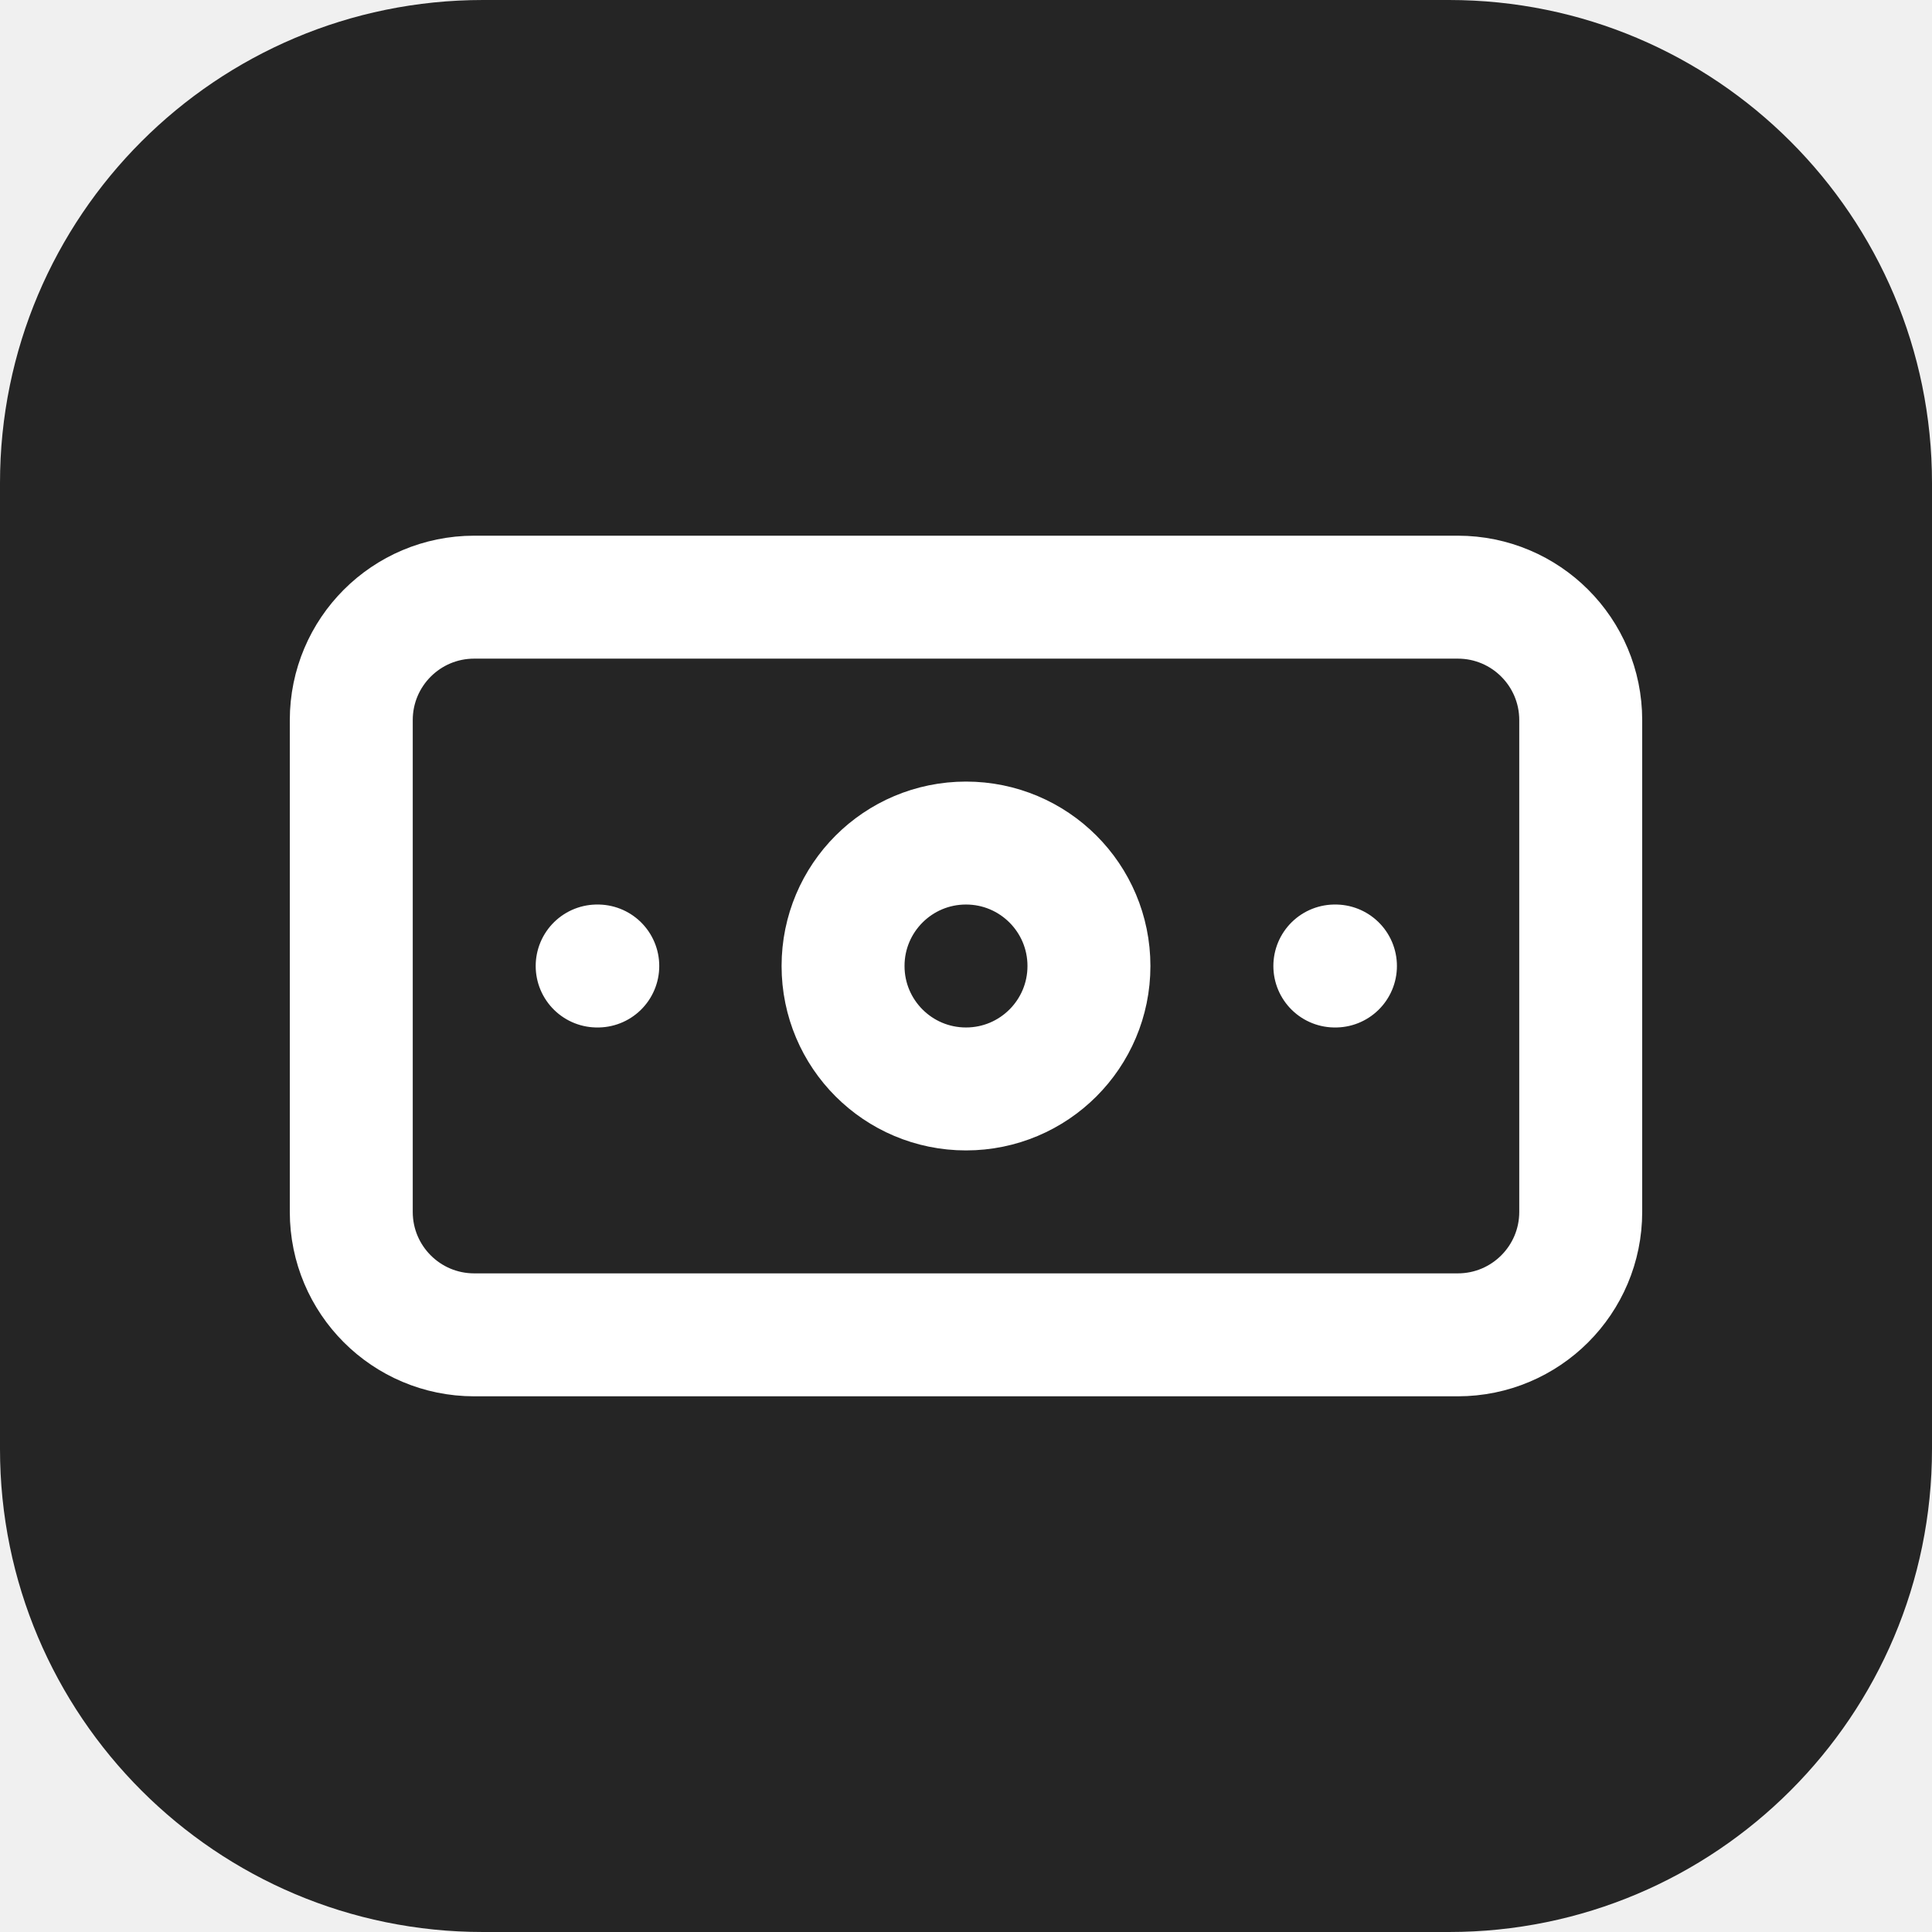
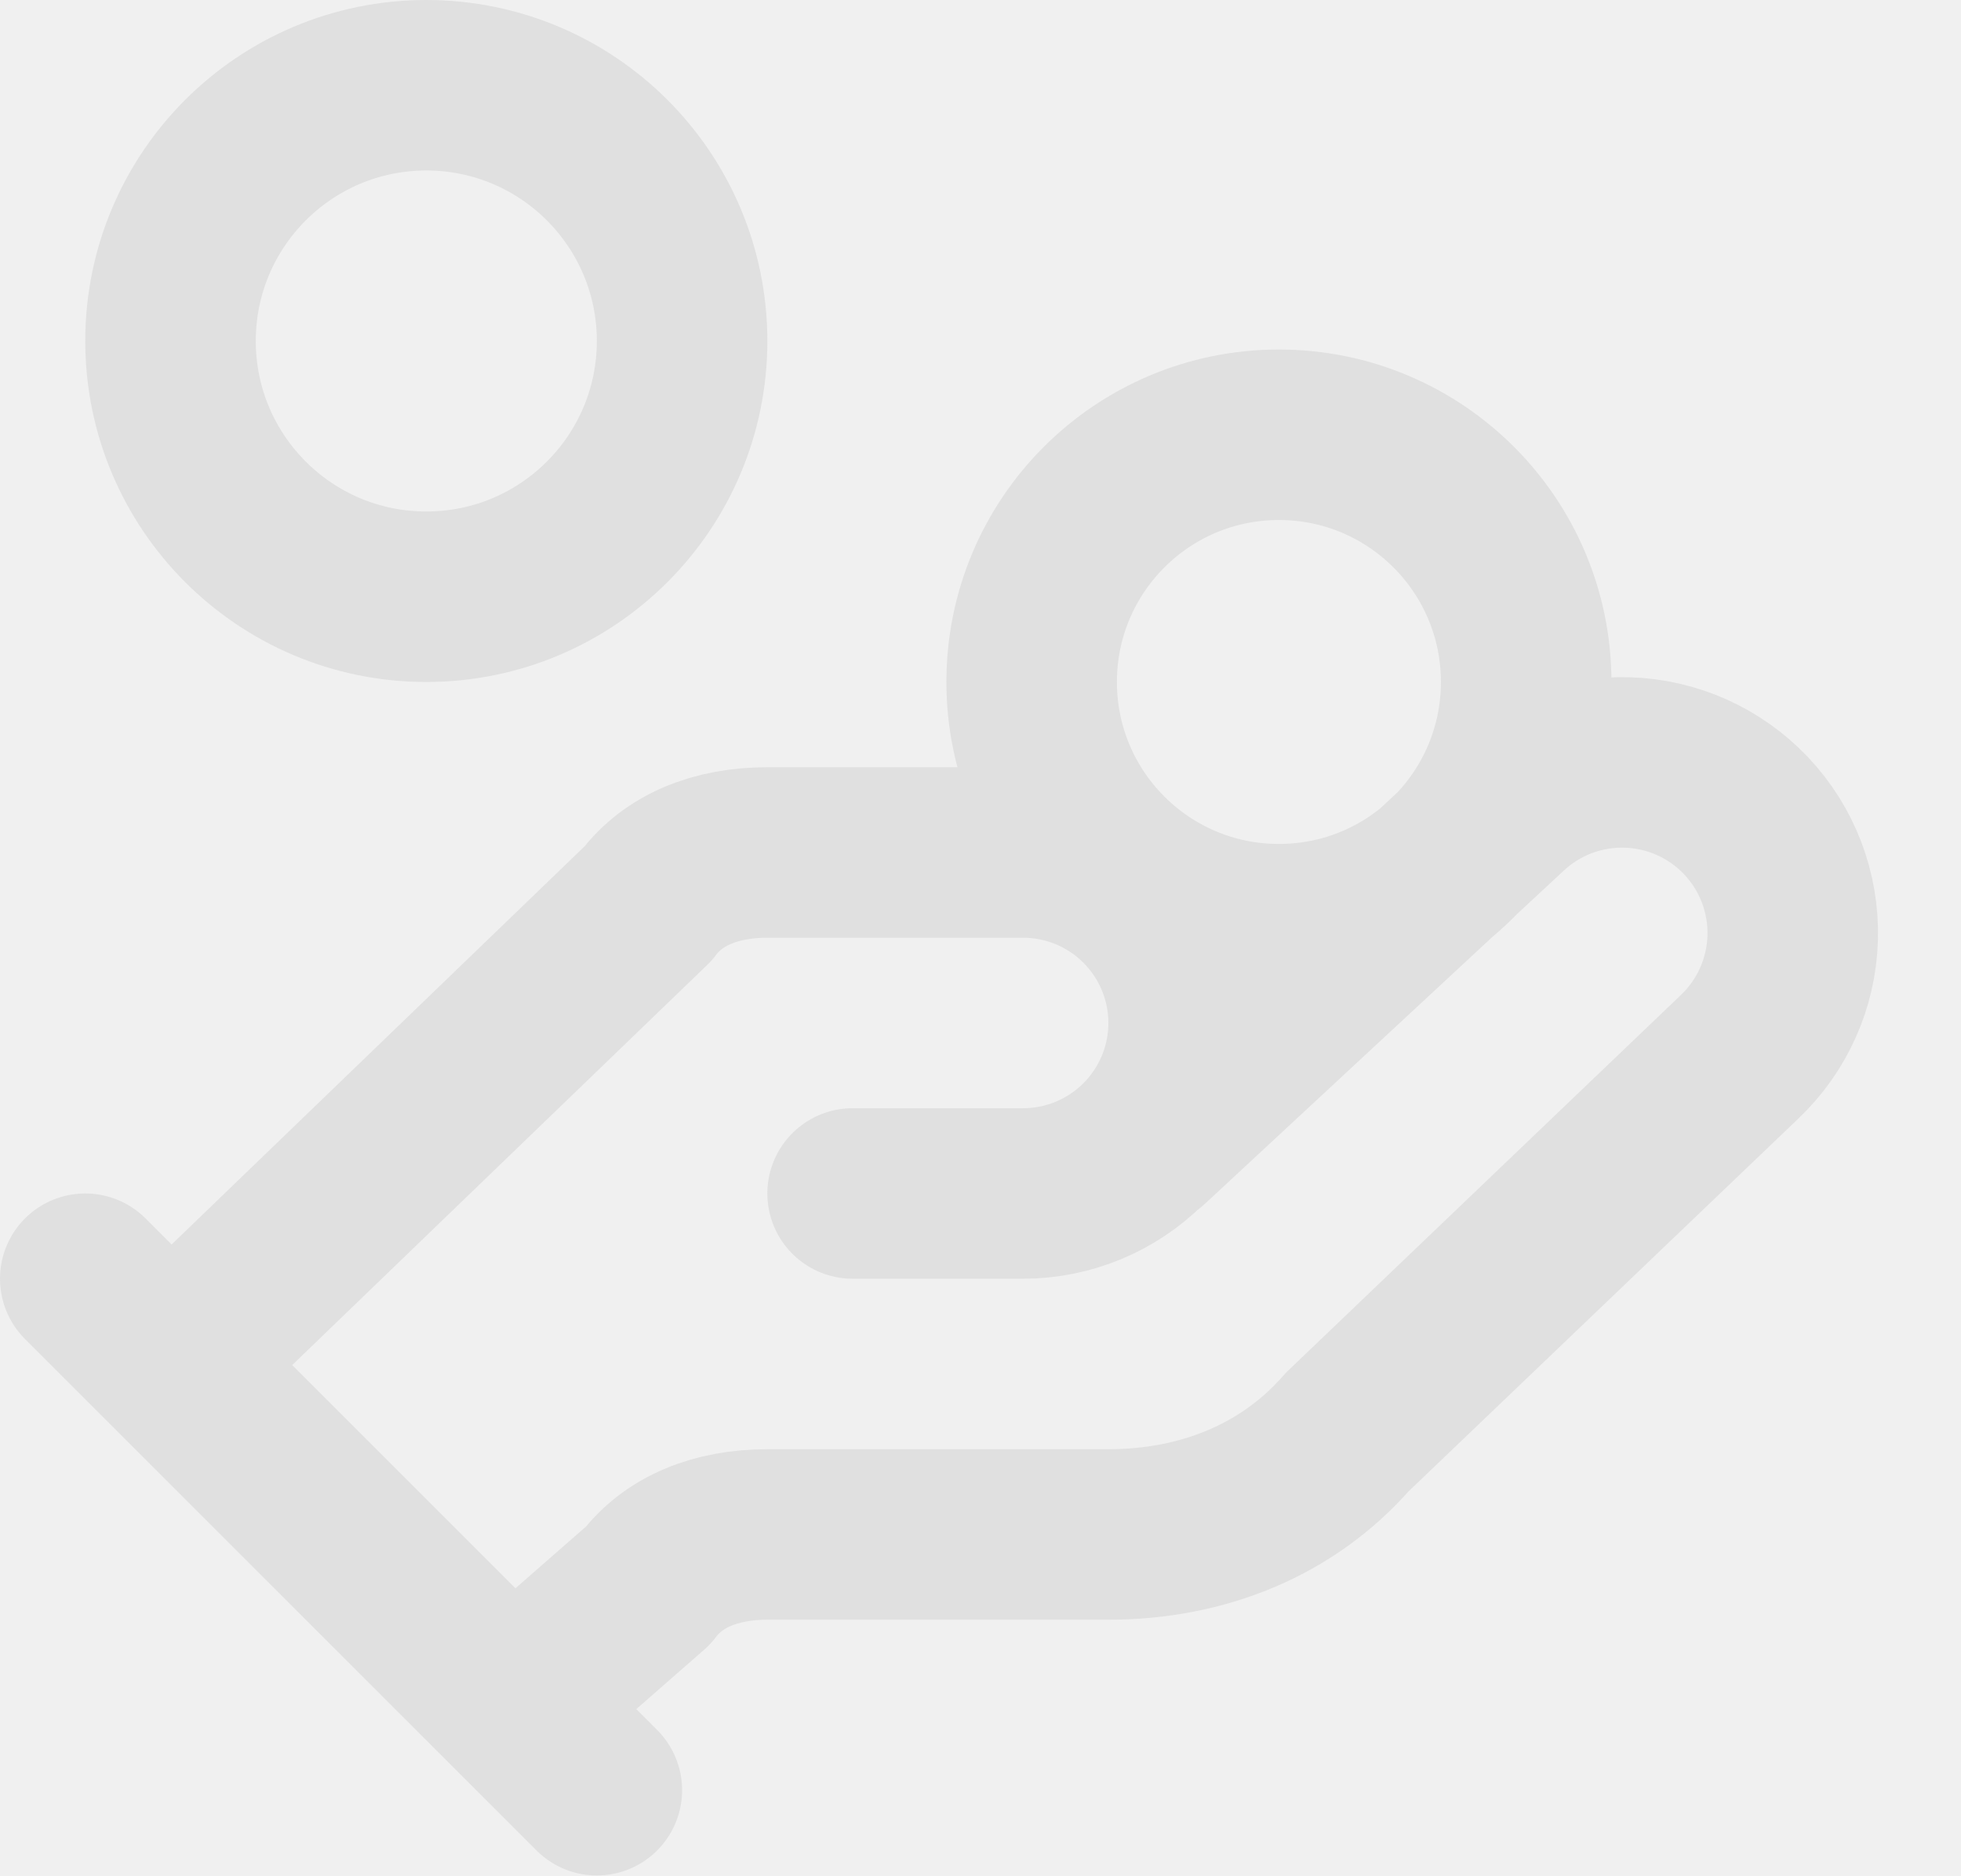
- <svg xmlns="http://www.w3.org/2000/svg" version="1.1" width="1000" height="1000">
-   <g clip-path="url(#SvgjsClipPath1054)">
-     <rect width="1000" height="1000" fill="#252525" />
-     <g transform="matrix(31.81818,0,0,31.81818,150,277.2727)">
-       <svg version="1.1" width="22" height="14">
-         <svg width="22" height="14" viewBox="0 0 22 14" fill="none">
-           <path d="M5 7H5.01M17 7L17.01 7M3 1L19 1C20.105 1 21 1.895 21 3V11C21 12.105 20.105 13 19 13H3C1.895 13 1 12.105 1 11L1 3C1 1.895 1.895 1 3 1ZM13 7C13 8.105 12.105 9 11 9C9.895 9 9 8.105 9 7C9 5.895 9.895 5 11 5C12.105 5 13 5.895 13 7Z" stroke="white" stroke-width="2" stroke-linecap="round" stroke-linejoin="round" />
-         </svg>
-       </svg>
-     </g>
-   </g>
-   <defs>
-     <clipPath id="SvgjsClipPath1054">
-       <rect width="1000" height="1000" x="0" y="0" rx="250" ry="250" />
-     </clipPath>
-   </defs>
+ <svg xmlns="http://www.w3.org/2000/svg" version="1.1" width="23" height="22">
+   <svg width="23" height="22" viewBox="0 0 23 22" fill="none">
+     <path d="M10 14H12C12.53 14 13.039 13.789 13.414 13.414C13.789 13.039 14 12.53 14 12C14 11.47 13.789 10.961 13.414 10.586C13.039 10.211 12.53 10 12 10H9C8.4 10 7.9 10.2 7.6 10.6L2 16M6 20L7.6 18.6C7.9 18.2 8.4 18 9 18H13C14.1 18 15.1 17.6 15.8 16.8L20.4 12.4C20.786 12.035 21.011 11.532 21.026 11.002C21.041 10.471 20.845 9.956 20.48 9.57C20.115 9.184 19.612 8.959 19.082 8.944C18.551 8.929 18.036 9.125 17.65 9.49L13.45 13.39M1 15L7 21M17.9 8C17.9 9.602 16.602 10.9 15 10.9C13.398 10.9 12.1 9.602 12.1 8C12.1 6.398 13.398 5.1 15 5.1C16.602 5.1 17.9 6.398 17.9 8ZM8 4C8 5.657 6.657 7 5 7C3.343 7 2 5.657 2 4C2 2.343 3.343 1 5 1C6.657 1 8 2.343 8 4Z" stroke="#E0E0E0" stroke-width="2" stroke-linecap="round" stroke-linejoin="round" />
+   </svg>
+   <style>@media (prefers-color-scheme: light) { :root { filter: contrast(1) brightness(0.1); } }
+ @media (prefers-color-scheme: dark) { :root { filter: contrast(0.385) brightness(4.5); } }
+ </style>
</svg>
